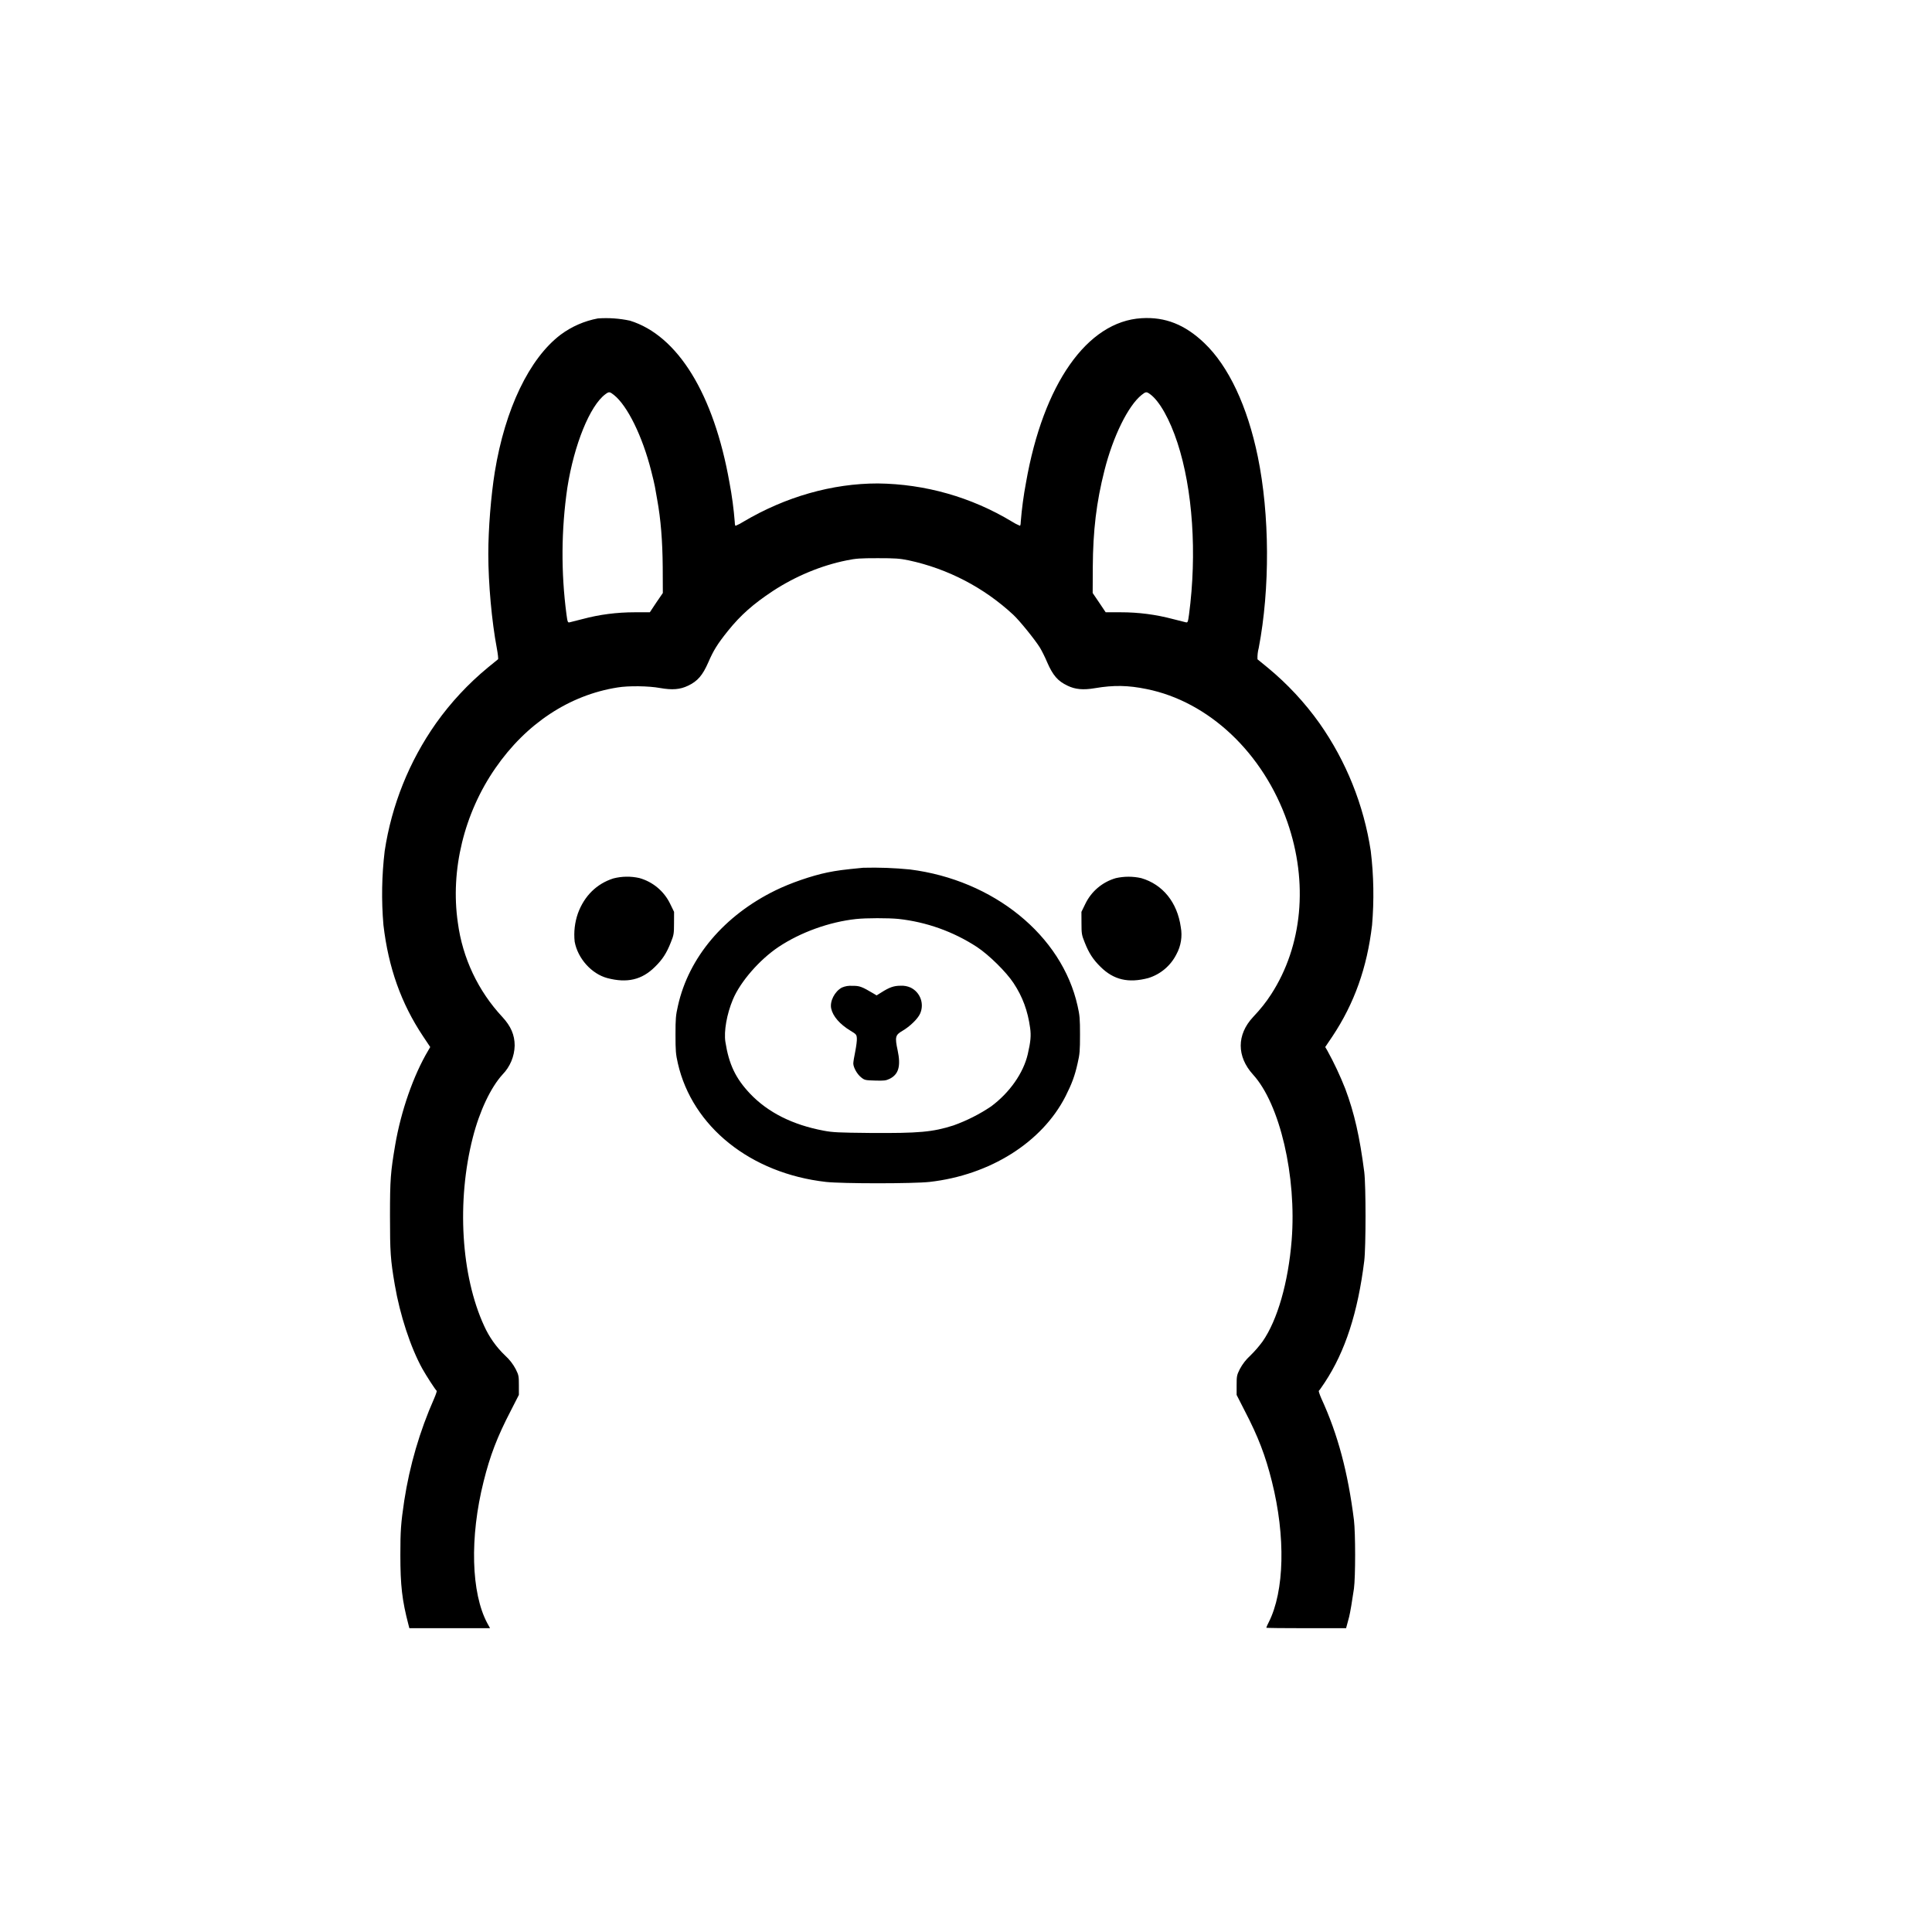
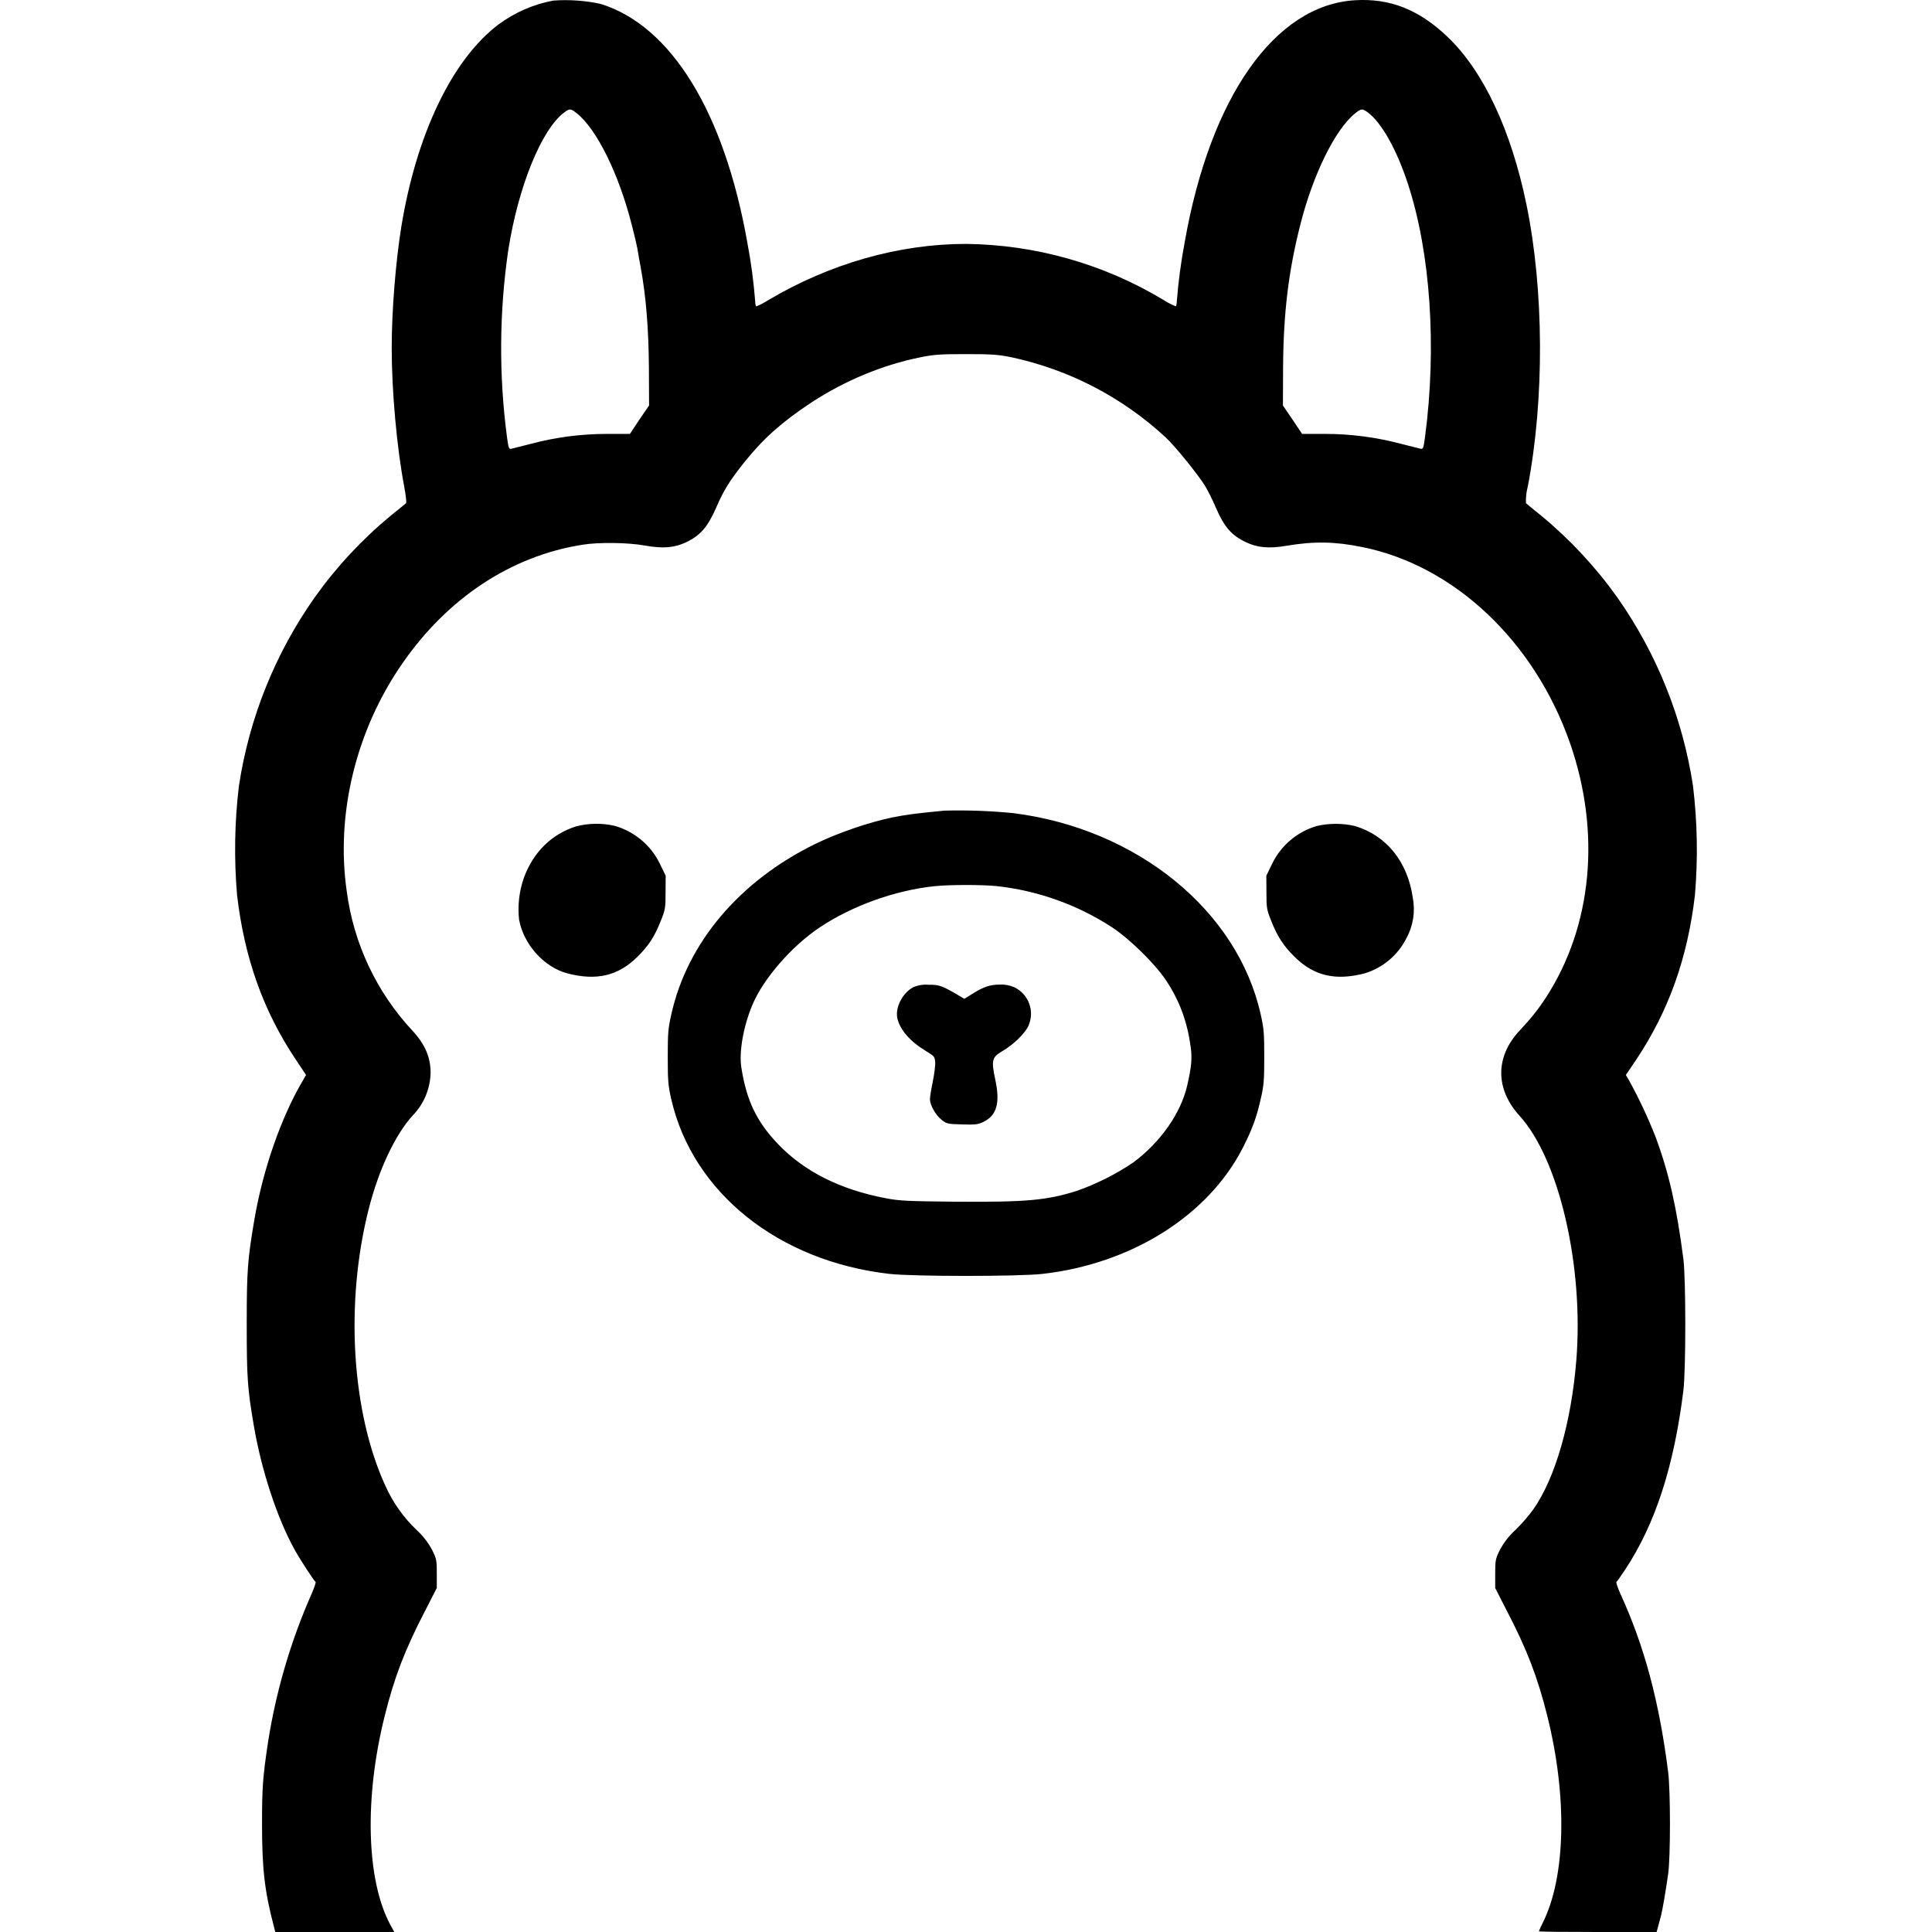
<svg xmlns="http://www.w3.org/2000/svg" fill="#000000" role="img" viewBox="0 0 24 24">
-   <g transform="translate(2.7661,3.9508) scale(0.678139)">
-     <path d="M16.361 10.26a.894.894 0 0 0-.558.47l-.072.148.001.207c0 .193.004.217.059.353.076.193.152.312.291.448.24.238.51.3.872.205a.86.86 0 0 0 .517-.436.752.752 0 0 0 .08-.498c-.064-.453-.33-.782-.724-.897a1.06 1.06 0 0 0-.466 0zm-9.203.005c-.305.096-.533.32-.65.639a1.187 1.187 0 0 0-.06.52c.057.309.31.59.598.667.362.095.632.033.872-.205.14-.136.215-.255.291-.448.055-.136.059-.16.059-.353l.001-.207-.072-.148a.894.894 0 0 0-.565-.472 1.02 1.02 0 0 0-.474.007Zm4.184 2c-.131.071-.223.25-.195.383.031.143.157.288.353.407.105.063.112.072.117.136.004.038-.01.146-.029.243-.02.094-.036.194-.036.222.002.074.07.195.143.253.064.052.076.054.255.059.164.005.198.001.264-.03.169-.082.212-.234.15-.525-.052-.243-.042-.28.087-.355.137-.08.281-.219.324-.314a.365.365 0 0 0-.175-.48.394.394 0 0 0-.181-.033c-.126 0-.207.03-.355.124l-.085.053-.053-.032c-.219-.13-.259-.145-.391-.143a.396.396 0 0 0-.193.032zm.39-2.195c-.373.036-.475.05-.654.086-.291.06-.68.195-.951.328-.94.46-1.589 1.226-1.787 2.114-.04.176-.045.234-.045.53 0 .294.005.357.043.524.264 1.16 1.332 2.017 2.714 2.173.3.033 1.596.033 1.896 0 1.11-.125 2.064-.727 2.493-1.571.114-.226.169-.372.22-.602.039-.167.044-.23.044-.523 0-.297-.005-.355-.045-.531-.288-1.29-1.539-2.304-3.072-2.497a6.873 6.873 0 0 0-.855-.031zm.645.937a3.283 3.283 0 0 1 1.44.514c.223.148.537.458.671.662.166.251.26.508.303.82.02.143.01.251-.043.482-.08.345-.332.705-.672.957a3.115 3.115 0 0 1-.689.348c-.382.122-.632.144-1.525.138-.582-.006-.686-.01-.853-.042-.57-.107-1.022-.334-1.35-.68-.264-.28-.385-.535-.45-.946-.03-.192.025-.509.137-.776.136-.326.488-.73.836-.963.403-.269.934-.46 1.422-.512.187-.02.586-.02.773-.002zm-5.503-11a1.653 1.653 0 0 0-.683.298C5.617.74 5.173 1.666 4.985 2.819c-.07.436-.119 1.04-.119 1.503 0 .544.064 1.24.155 1.721.02.107.031.202.023.208a8.12 8.12 0 0 1-.187.152 5.324 5.324 0 0 0-.949 1.02 5.49 5.49 0 0 0-.94 2.339 6.625 6.625 0 0 0-.023 1.357c.091.78.325 1.438.727 2.04l.13.195-.037.064c-.269.452-.498 1.105-.605 1.732-.084.496-.095.629-.095 1.294 0 .67.009.803.088 1.266.095.555.288 1.143.503 1.534.071.128.243.393.264.407.007.003-.014.067-.046.141a7.405 7.405 0 0 0-.548 1.873c-.062.417-.071.552-.071.991 0 .56.031.832.148 1.279L3.42 24h1.478l-.05-.091c-.297-.552-.325-1.575-.068-2.597.117-.472.25-.819.498-1.296l.148-.29v-.177c0-.165-.003-.184-.057-.293a.915.915 0 0 0-.194-.25 1.74 1.74 0 0 1-.385-.543c-.424-.92-.506-2.286-.208-3.451.124-.486.329-.918.544-1.154a.787.787 0 0 0 .223-.531c0-.195-.07-.355-.224-.522a3.136 3.136 0 0 1-.817-1.729c-.14-.96.114-2.005.69-2.834.563-.814 1.353-1.336 2.237-1.475.199-.033.57-.028.776.01.226.04.367.028.512-.041.179-.085.268-.19.374-.431.093-.215.165-.333.36-.576.234-.29.46-.489.822-.729.413-.27.884-.467 1.352-.561.17-.035.25-.04.569-.04.319 0 .398.005.569.04a4.07 4.07 0 0 1 1.914.997c.117.109.398.457.488.602.034.057.095.177.132.267.105.241.195.346.374.43.14.068.286.082.503.045.343-.058.607-.053.943.016 1.144.23 2.14 1.173 2.581 2.437.385 1.108.276 2.267-.296 3.153-.097.15-.193.27-.333.419-.301.322-.301.722-.001 1.053.493.539.801 1.866.708 3.036-.062.772-.26 1.463-.533 1.854a2.096 2.096 0 0 1-.224.258.916.916 0 0 0-.194.25c-.054.109-.057.128-.057.293v.178l.148.29c.248.476.38.823.498 1.295.253 1.008.231 2.01-.059 2.581a.845.845 0 0 0-.044.098c0 .006.329.009.732.009h.73l.02-.074.036-.134c.019-.076.057-.3.088-.516.029-.217.029-1.016 0-1.258-.11-.875-.295-1.57-.597-2.226-.032-.074-.053-.138-.046-.141.008-.005.057-.074.108-.152.376-.569.607-1.284.724-2.228.031-.26.031-1.378 0-1.628-.083-.645-.182-1.082-.348-1.525a6.083 6.083 0 0 0-.329-.7l-.038-.064.131-.194c.402-.604.636-1.262.727-2.04a6.625 6.625 0 0 0-.024-1.358 5.512 5.512 0 0 0-.939-2.339 5.325 5.325 0 0 0-.95-1.02 8.097 8.097 0 0 1-.186-.152.692.692 0 0 1 .023-.208c.208-1.087.201-2.443-.017-3.503-.19-.924-.535-1.658-.98-2.082-.354-.338-.716-.482-1.15-.455-.996.059-1.8 1.205-2.116 3.01a6.805 6.805 0 0 0-.097.726c0 .036-.007.066-.015.066a.96.96 0 0 1-.149-.078A4.857 4.857 0 0 0 12 3.03c-.832 0-1.687.243-2.456.698a.958.958 0 0 1-.148.078c-.008 0-.015-.03-.015-.066a6.71 6.71 0 0 0-.097-.725C8.997 1.392 8.337.319 7.46.048a2.096 2.096 0 0 0-.585-.041Zm.293 1.402c.248.197.523.759.682 1.388.03.113.06.244.069.292.007.047.026.152.041.233.067.365.098.76.102 1.24l.002.475-.12.175-.118.178h-.278c-.324 0-.646.041-.954.124l-.238.06c-.033.007-.038-.003-.057-.144a8.438 8.438 0 0 1 .016-2.323c.124-.788.413-1.501.696-1.711.067-.05.079-.049.157.013zm9.825-.012c.17.126.358.46.498.888.28.854.36 2.028.212 3.145-.019.14-.024.151-.057.144l-.238-.06a3.693 3.693 0 0 0-.954-.124h-.278l-.119-.178-.119-.175.002-.474c.004-.669.066-1.19.214-1.772.157-.623.434-1.185.68-1.382.078-.062.09-.063.159-.012z" />
-   </g>
+   <path d="M16.361 10.26a.894.894 0 0 0-.558.47l-.072.148.001.207c0 .193.004.217.059.353.076.193.152.312.291.448.24.238.51.3.872.205a.86.86 0 0 0 .517-.436.752.752 0 0 0 .08-.498c-.064-.453-.33-.782-.724-.897a1.06 1.06 0 0 0-.466 0zm-9.203.005c-.305.096-.533.32-.65.639a1.187 1.187 0 0 0-.06.52c.057.309.31.59.598.667.362.095.632.033.872-.205.14-.136.215-.255.291-.448.055-.136.059-.16.059-.353l.001-.207-.072-.148a.894.894 0 0 0-.565-.472 1.02 1.02 0 0 0-.474.007Zm4.184 2c-.131.071-.223.25-.195.383.031.143.157.288.353.407.105.063.112.072.117.136.004.038-.01.146-.029.243-.02.094-.036.194-.036.222.002.074.07.195.143.253.064.052.076.054.255.059.164.005.198.001.264-.03.169-.082.212-.234.15-.525-.052-.243-.042-.28.087-.355.137-.08.281-.219.324-.314a.365.365 0 0 0-.175-.48.394.394 0 0 0-.181-.033c-.126 0-.207.03-.355.124l-.085.053-.053-.032c-.219-.13-.259-.145-.391-.143a.396.396 0 0 0-.193.032zm.39-2.195c-.373.036-.475.05-.654.086-.291.06-.68.195-.951.328-.94.46-1.589 1.226-1.787 2.114-.04.176-.045.234-.045.53 0 .294.005.357.043.524.264 1.16 1.332 2.017 2.714 2.173.3.033 1.596.033 1.896 0 1.11-.125 2.064-.727 2.493-1.571.114-.226.169-.372.22-.602.039-.167.044-.23.044-.523 0-.297-.005-.355-.045-.531-.288-1.29-1.539-2.304-3.072-2.497a6.873 6.873 0 0 0-.855-.031zm.645.937a3.283 3.283 0 0 1 1.44.514c.223.148.537.458.671.662.166.251.26.508.303.82.02.143.01.251-.043.482-.08.345-.332.705-.672.957a3.115 3.115 0 0 1-.689.348c-.382.122-.632.144-1.525.138-.582-.006-.686-.01-.853-.042-.57-.107-1.022-.334-1.35-.68-.264-.28-.385-.535-.45-.946-.03-.192.025-.509.137-.776.136-.326.488-.73.836-.963.403-.269.934-.46 1.422-.512.187-.02.586-.02.773-.002zm-5.503-11a1.653 1.653 0 0 0-.683.298C5.617.74 5.173 1.666 4.985 2.819c-.07.436-.119 1.04-.119 1.503 0 .544.064 1.24.155 1.721.02.107.031.202.023.208a8.12 8.12 0 0 1-.187.152 5.324 5.324 0 0 0-.949 1.02 5.49 5.49 0 0 0-.94 2.339 6.625 6.625 0 0 0-.023 1.357c.091.78.325 1.438.727 2.04l.13.195-.037.064c-.269.452-.498 1.105-.605 1.732-.084.496-.095.629-.095 1.294 0 .67.009.803.088 1.266.095.555.288 1.143.503 1.534.071.128.243.393.264.407.007.003-.014.067-.046.141a7.405 7.405 0 0 0-.548 1.873c-.062.417-.071.552-.071.991 0 .56.031.832.148 1.279L3.42 24h1.478l-.05-.091c-.297-.552-.325-1.575-.068-2.597.117-.472.25-.819.498-1.296l.148-.29v-.177c0-.165-.003-.184-.057-.293a.915.915 0 0 0-.194-.25 1.74 1.74 0 0 1-.385-.543c-.424-.92-.506-2.286-.208-3.451.124-.486.329-.918.544-1.154a.787.787 0 0 0 .223-.531c0-.195-.07-.355-.224-.522a3.136 3.136 0 0 1-.817-1.729c-.14-.96.114-2.005.69-2.834.563-.814 1.353-1.336 2.237-1.475.199-.033.57-.028.776.01.226.04.367.028.512-.041.179-.085.268-.19.374-.431.093-.215.165-.333.36-.576.234-.29.46-.489.822-.729.413-.27.884-.467 1.352-.561.17-.035.25-.04.569-.04.319 0 .398.005.569.04a4.07 4.07 0 0 1 1.914.997c.117.109.398.457.488.602.034.057.095.177.132.267.105.241.195.346.374.43.14.068.286.082.503.045.343-.058.607-.053.943.016 1.144.23 2.14 1.173 2.581 2.437.385 1.108.276 2.267-.296 3.153-.097.15-.193.27-.333.419-.301.322-.301.722-.001 1.053.493.539.801 1.866.708 3.036-.062.772-.26 1.463-.533 1.854a2.096 2.096 0 0 1-.224.258.916.916 0 0 0-.194.25c-.054.109-.057.128-.057.293v.178l.148.29c.248.476.38.823.498 1.295.253 1.008.231 2.01-.059 2.581a.845.845 0 0 0-.044.098c0 .006.329.009.732.009h.73l.02-.074.036-.134c.019-.076.057-.3.088-.516.029-.217.029-1.016 0-1.258-.11-.875-.295-1.57-.597-2.226-.032-.074-.053-.138-.046-.141.008-.005.057-.074.108-.152.376-.569.607-1.284.724-2.228.031-.26.031-1.378 0-1.628-.083-.645-.182-1.082-.348-1.525a6.083 6.083 0 0 0-.329-.7l-.038-.064.131-.194c.402-.604.636-1.262.727-2.04a6.625 6.625 0 0 0-.024-1.358 5.512 5.512 0 0 0-.939-2.339 5.325 5.325 0 0 0-.95-1.02 8.097 8.097 0 0 1-.186-.152.692.692 0 0 1 .023-.208c.208-1.087.201-2.443-.017-3.503-.19-.924-.535-1.658-.98-2.082-.354-.338-.716-.482-1.15-.455-.996.059-1.8 1.205-2.116 3.01a6.805 6.805 0 0 0-.097.726c0 .036-.007.066-.015.066a.96.96 0 0 1-.149-.078A4.857 4.857 0 0 0 12 3.03c-.832 0-1.687.243-2.456.698a.958.958 0 0 1-.148.078c-.008 0-.015-.03-.015-.066a6.71 6.71 0 0 0-.097-.725C8.997 1.392 8.337.319 7.46.048a2.096 2.096 0 0 0-.585-.041Zm.293 1.402c.248.197.523.759.682 1.388.03.113.06.244.069.292.007.047.026.152.041.233.067.365.098.76.102 1.24l.002.475-.12.175-.118.178h-.278c-.324 0-.646.041-.954.124l-.238.06c-.033.007-.038-.003-.057-.144a8.438 8.438 0 0 1 .016-2.323c.124-.788.413-1.501.696-1.711.067-.05.079-.049.157.013zm9.825-.012c.17.126.358.46.498.888.28.854.36 2.028.212 3.145-.019.14-.024.151-.057.144l-.238-.06a3.693 3.693 0 0 0-.954-.124h-.278l-.119-.178-.119-.175.002-.474c.004-.669.066-1.19.214-1.772.157-.623.434-1.185.68-1.382.078-.062.09-.063.159-.012z" />
</svg>
